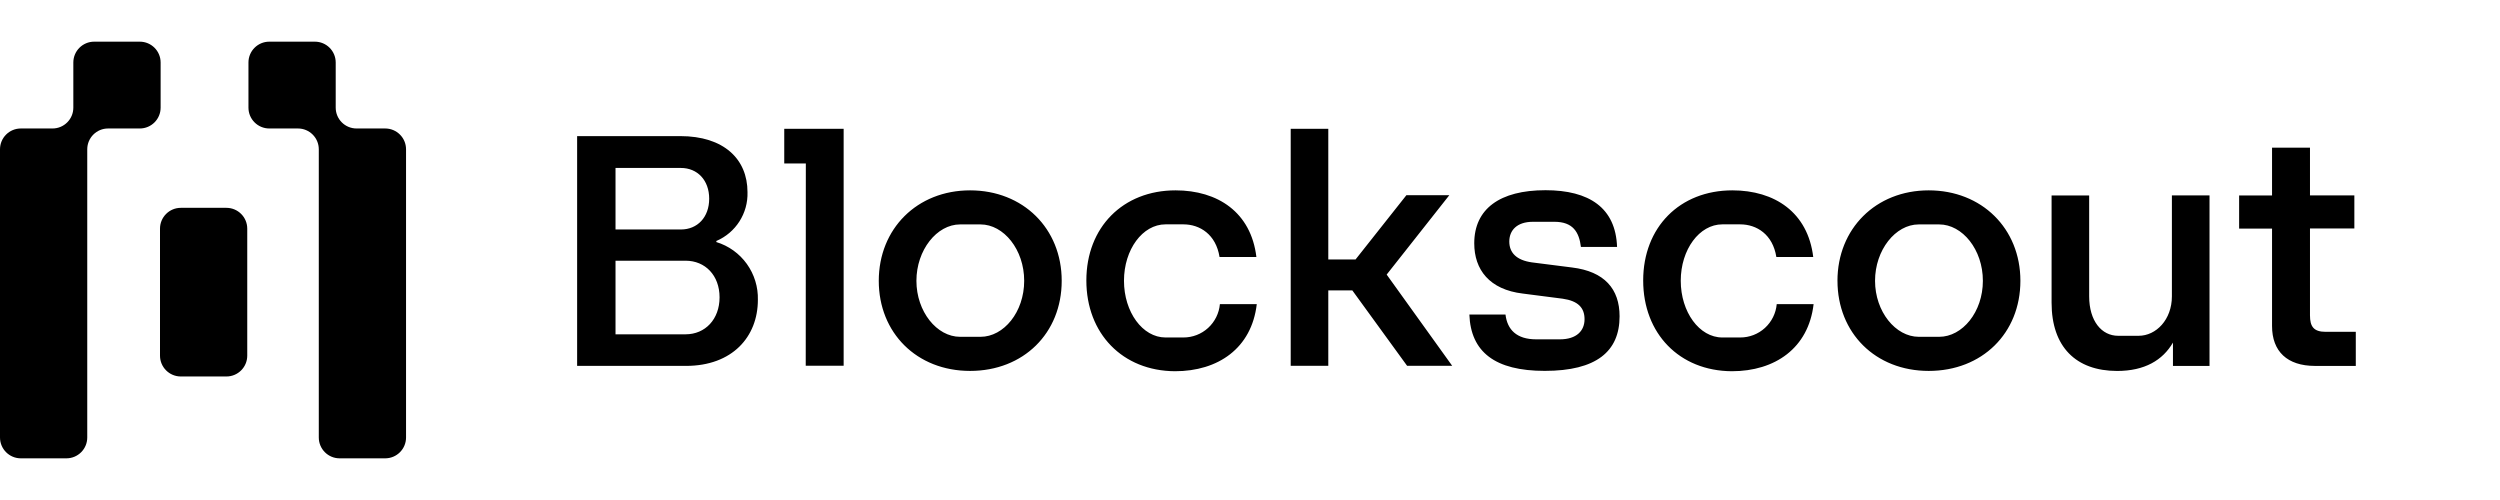
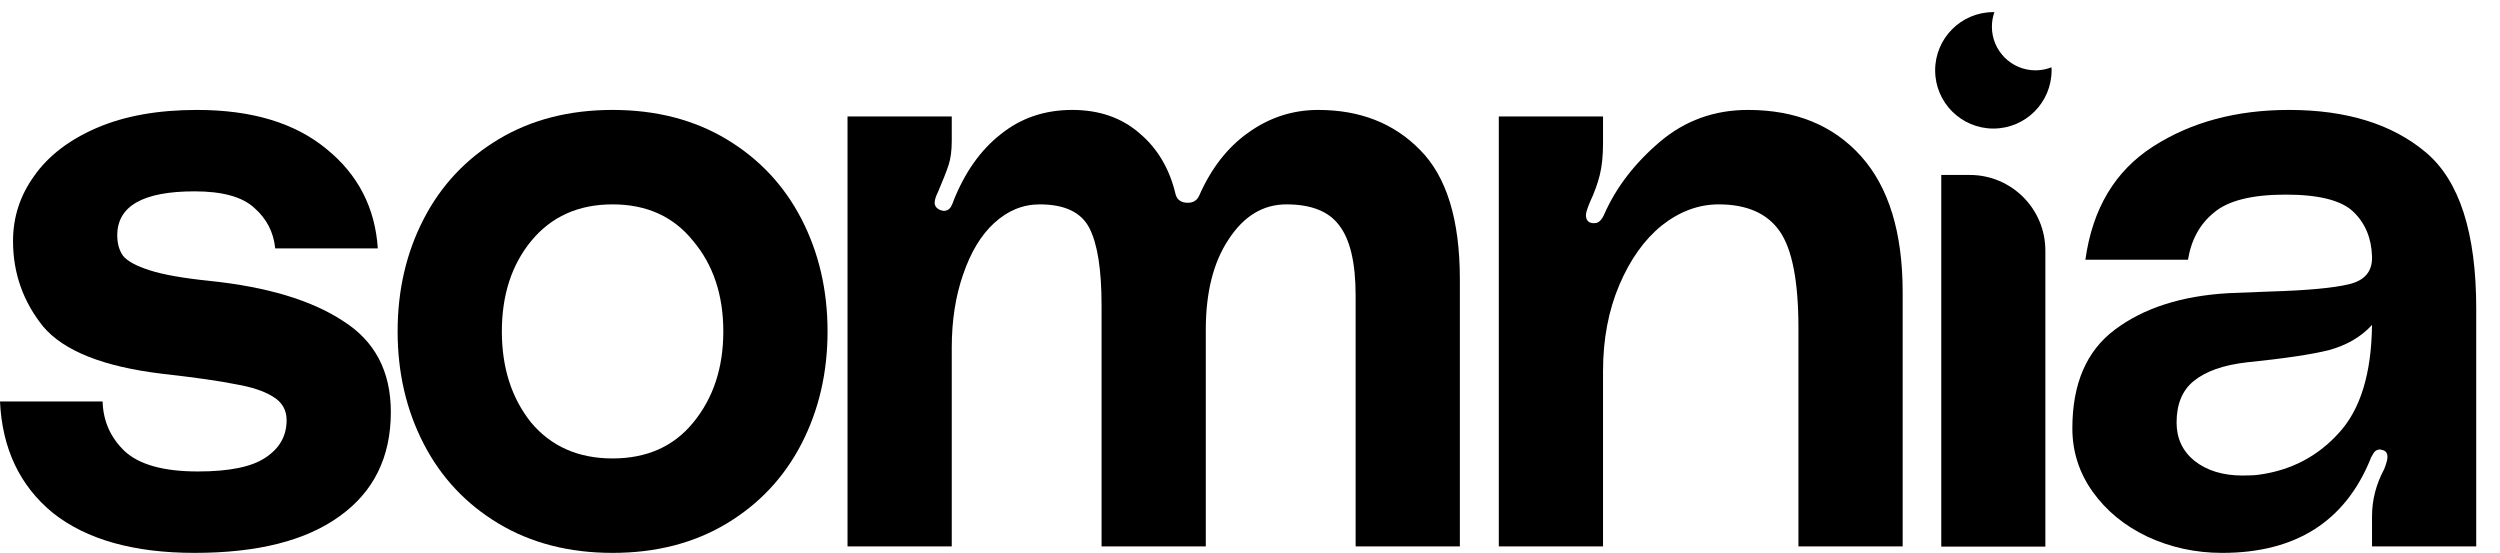
- <svg xmlns="http://www.w3.org/2000/svg" fill="none" viewBox="0 0 120 24">
-   <g fill="currentColor">
-     <path fill-rule="evenodd" d="M7.71 3a1 1 0 0 0-1-1H4.52a1 1 0 0 0-1 1v2.167a1 1 0 0 1-1 1H1a1 1 0 0 0-1 1V21a1 1 0 0 0 1 1h2.188a1 1 0 0 0 1-1V7.167a1 1 0 0 1 1-1H6.71a1 1 0 0 0 1-1zm8.404 0a1 1 0 0 0-1-1h-2.188a1 1 0 0 0-1 1v2.167a1 1 0 0 0 1 1h1.376a1 1 0 0 1 1 1V21a1 1 0 0 0 1 1h2.188a1 1 0 0 0 1-1V7.167a1 1 0 0 0-1-1h-1.376a1 1 0 0 1-1-1zm-4.246 7.976a1 1 0 0 0-1-1H8.68a1 1 0 0 0-1 1v6.095a1 1 0 0 0 1 1h2.188a1 1 0 0 0 1-1z" clip-rule="evenodd" />
-     <path d="M27.702 6.533h4.948c2.095 0 3.23 1.103 3.23 2.69a2.466 2.466 0 0 1-1.495 2.344v.052a2.81 2.81 0 0 1 1.463 1.049 2.83 2.83 0 0 1 .53 1.725c0 1.774-1.228 3.17-3.453 3.17h-5.223zm4.982 4.482c.79 0 1.357-.585 1.357-1.477 0-.89-.567-1.476-1.357-1.476h-3.139v2.953zm.223 5.032c.945 0 1.632-.724 1.632-1.775s-.687-1.758-1.632-1.758h-3.362v3.533zm5.773-8.202h-1.036V6.181h2.851v11.375h-1.82zm3.501 5.635c0-2.5 1.84-4.343 4.383-4.343s4.398 1.827 4.398 4.342c0 2.516-1.838 4.325-4.398 4.325s-4.383-1.826-4.383-4.325zm3.902 2.687h.982c1.117 0 2.096-1.189 2.096-2.688s-.982-2.707-2.096-2.707h-.982c-1.116 0-2.095 1.23-2.095 2.707s.979 2.688 2.095 2.688zm6.062-2.705c0-2.55 1.755-4.325 4.28-4.325 2.027 0 3.625 1.051 3.882 3.2h-1.769c-.172-1.085-.945-1.568-1.735-1.568h-.859c-1.1 0-1.993 1.206-1.993 2.708s.893 2.722 1.993 2.722h.859a1.75 1.75 0 0 0 1.187-.459 1.76 1.76 0 0 0 .565-1.143h1.77c-.246 2.12-1.856 3.222-3.927 3.222-2.518-.015-4.253-1.807-4.253-4.357zm9.809-7.281h1.804v6.274h1.308l2.44-3.084h2.06L66.56 13.18l3.144 4.377H67.54l-2.629-3.619h-1.153v3.619h-1.804zm8.575 8.918h1.735c.086.724.532 1.189 1.472 1.189h1.136c.808 0 1.186-.414 1.186-.965s-.31-.879-1.048-.985l-1.91-.246c-1.614-.19-2.336-1.154-2.336-2.412 0-1.654 1.227-2.55 3.419-2.55 2.098 0 3.37.844 3.436 2.722h-1.735c-.086-.706-.378-1.206-1.272-1.206H73.58c-.773 0-1.134.414-1.134.948s.344.896 1.083 1l1.926.245c1.563.19 2.285 1.034 2.285 2.344 0 1.688-1.117 2.619-3.59 2.619-2.393.002-3.554-.911-3.62-2.703zm8.344-1.637c0-2.55 1.752-4.325 4.28-4.325 2.027 0 3.624 1.051 3.882 3.2h-1.77c-.171-1.085-.944-1.568-1.735-1.568h-.858c-1.102 0-1.996 1.206-1.996 2.708s.894 2.722 1.996 2.722h.858a1.75 1.75 0 0 0 1.188-.459 1.76 1.76 0 0 0 .565-1.143h1.77c-.246 2.12-1.856 3.222-3.927 3.222-2.516-.015-4.253-1.807-4.253-4.357zm9.325.018c0-2.5 1.838-4.343 4.38-4.343 2.543 0 4.401 1.827 4.401 4.342 0 2.516-1.838 4.325-4.4 4.325s-4.38-1.826-4.38-4.325zm3.9 2.687h.982c1.116 0 2.098-1.189 2.098-2.688s-.982-2.707-2.098-2.707h-.982c-1.117 0-2.096 1.23-2.096 2.707s.984 2.688 2.1 2.688zm6.378-1.637V9.381h1.804v4.842c0 1.189.601 1.895 1.391 1.895h.982c.842 0 1.598-.775 1.598-1.895V9.38h1.806v8.184h-1.755v-1.12c-.491.845-1.357 1.362-2.68 1.362-1.978-.003-3.146-1.157-3.146-3.277zm10.582 1.12v-4.677h-1.58V9.381h1.58V7.087h1.821V9.38h2.13v1.585h-2.13v4.17c0 .534.172.793.756.793h1.443v1.636h-1.963c-1.321-.002-2.057-.691-2.057-1.915z" />
-   </g>
+ <svg xmlns="http://www.w3.org/2000/svg" width="104" height="23" viewBox="0 0 104 23" fill="none">
+   <path d="M80.757 7.278H81.942C83.679 7.278 85.087 8.686 85.087 10.423V22.738H80.757V7.278Z" fill="currentColor" />
+   <path d="M4.268 16.7C4.291 17.513 4.595 18.201 5.183 18.766C5.792 19.33 6.808 19.613 8.231 19.613C9.541 19.613 10.478 19.421 11.043 19.037C11.63 18.653 11.923 18.134 11.923 17.479C11.923 17.05 11.731 16.722 11.347 16.496C10.986 16.271 10.478 16.101 9.823 15.988C9.168 15.853 8.141 15.706 6.741 15.548C4.302 15.254 2.653 14.6 1.795 13.583C0.96 12.545 0.542 11.359 0.542 10.027C0.542 9.033 0.836 8.13 1.423 7.317C2.01 6.481 2.879 5.815 4.031 5.318C5.183 4.822 6.571 4.573 8.197 4.573C10.478 4.573 12.273 5.115 13.583 6.199C14.893 7.26 15.604 8.638 15.717 10.332H11.449C11.381 9.654 11.088 9.09 10.568 8.638C10.072 8.186 9.247 7.96 8.096 7.96C5.95 7.96 4.878 8.57 4.878 9.79C4.878 10.128 4.957 10.411 5.115 10.636C5.295 10.862 5.668 11.066 6.233 11.246C6.797 11.427 7.633 11.574 8.739 11.687C11.11 11.935 12.951 12.488 14.261 13.346C15.593 14.182 16.259 15.446 16.259 17.14C16.259 19.014 15.548 20.459 14.125 21.476C12.725 22.492 10.715 23 8.096 23C5.566 23 3.602 22.447 2.202 21.34C0.824 20.211 0.09 18.664 0 16.7H4.268Z" fill="currentColor" />
+   <path d="M25.483 4.573C27.29 4.573 28.87 4.98 30.225 5.793C31.58 6.606 32.619 7.712 33.342 9.112C34.064 10.512 34.426 12.07 34.426 13.787C34.426 15.503 34.064 17.061 33.342 18.461C32.619 19.861 31.58 20.968 30.225 21.781C28.87 22.593 27.29 23 25.483 23C23.677 23 22.096 22.593 20.741 21.781C19.386 20.968 18.347 19.861 17.625 18.461C16.902 17.061 16.541 15.503 16.541 13.787C16.541 12.07 16.902 10.512 17.625 9.112C18.347 7.712 19.386 6.606 20.741 5.793C22.096 4.98 23.677 4.573 25.483 4.573ZM25.483 19.071C26.906 19.071 28.024 18.574 28.837 17.58C29.672 16.564 30.09 15.3 30.09 13.787C30.09 12.274 29.672 11.02 28.837 10.027C28.024 9.011 26.906 8.502 25.483 8.502C24.061 8.502 22.931 9.011 22.096 10.027C21.283 11.02 20.877 12.274 20.877 13.787C20.877 15.3 21.283 16.564 22.096 17.58C22.931 18.574 24.061 19.071 25.483 19.071Z" fill="currentColor" />
+   <path d="M54.836 4.573C56.574 4.573 57.986 5.126 59.07 6.233C60.176 7.339 60.73 9.135 60.73 11.619V22.729H56.394V12.296C56.394 10.941 56.168 9.97 55.716 9.383C55.287 8.796 54.553 8.502 53.515 8.502C52.544 8.502 51.742 8.988 51.11 9.959C50.477 10.907 50.161 12.161 50.161 13.719V22.729H45.825V12.703C45.825 11.212 45.656 10.14 45.317 9.485C44.979 8.83 44.29 8.502 43.251 8.502C42.551 8.502 41.919 8.762 41.354 9.282C40.812 9.778 40.383 10.49 40.067 11.415C39.751 12.319 39.593 13.335 39.593 14.464V22.729H35.257V4.844H39.593V5.86C39.593 6.267 39.548 6.606 39.457 6.877C39.367 7.148 39.22 7.52 39.017 7.994C38.927 8.175 38.882 8.322 38.882 8.435C38.882 8.57 38.961 8.672 39.119 8.74L39.254 8.773C39.39 8.773 39.491 8.717 39.559 8.604C39.627 8.469 39.661 8.39 39.661 8.367C40.135 7.17 40.79 6.244 41.625 5.589C42.461 4.912 43.454 4.573 44.606 4.573C45.735 4.573 46.672 4.901 47.417 5.555C48.163 6.188 48.66 7.035 48.908 8.096C48.976 8.322 49.145 8.435 49.416 8.435C49.642 8.435 49.8 8.333 49.89 8.13C50.387 7.001 51.065 6.131 51.923 5.522C52.803 4.889 53.774 4.573 54.836 4.573Z" fill="currentColor" />
+   <path d="M72.715 4.573C74.702 4.573 76.272 5.217 77.424 6.504C78.575 7.791 79.151 9.677 79.151 12.161V22.729H74.815V13.651C74.815 11.709 74.556 10.365 74.036 9.62C73.517 8.875 72.67 8.502 71.496 8.502C70.66 8.502 69.87 8.796 69.125 9.383C68.402 9.97 67.815 10.794 67.363 11.856C66.912 12.917 66.686 14.114 66.686 15.446V22.729H62.35V4.844H66.686V5.962C66.686 6.481 66.641 6.922 66.55 7.283C66.46 7.644 66.325 8.017 66.144 8.401C66.031 8.672 65.975 8.852 65.975 8.943C65.975 9.146 66.065 9.259 66.246 9.282H66.347C66.505 9.282 66.641 9.146 66.754 8.875C67.25 7.769 68.018 6.775 69.057 5.894C70.096 5.014 71.315 4.573 72.715 4.573Z" fill="currentColor" />
+   <path d="M86.21 17.817C86.21 15.966 86.797 14.6 87.972 13.719C89.169 12.816 90.749 12.307 92.714 12.195L94.441 12.127C95.977 12.082 97.072 11.98 97.727 11.822C98.382 11.664 98.698 11.28 98.676 10.67C98.653 9.903 98.393 9.282 97.897 8.807C97.4 8.333 96.463 8.096 95.085 8.096C93.685 8.096 92.691 8.344 92.104 8.841C91.517 9.315 91.156 9.97 91.02 10.806H86.752C87.046 8.683 87.983 7.114 89.564 6.097C91.144 5.081 93.03 4.573 95.221 4.573C97.614 4.573 99.511 5.16 100.911 6.335C102.311 7.509 103.011 9.677 103.011 12.838V22.729H98.676V21.476C98.676 20.798 98.845 20.143 99.184 19.511C99.274 19.285 99.319 19.116 99.319 19.003C99.319 18.867 99.263 18.777 99.15 18.732L99.014 18.698C98.879 18.698 98.777 18.766 98.709 18.901C98.642 19.014 98.608 19.082 98.608 19.105C97.546 21.701 95.492 23 92.443 23C91.336 23 90.298 22.774 89.327 22.323C88.378 21.871 87.622 21.25 87.057 20.459C86.493 19.669 86.21 18.788 86.21 17.817ZM98.676 13.516C98.224 14.012 97.626 14.362 96.88 14.566C96.158 14.746 95.017 14.916 93.459 15.074C92.488 15.187 91.754 15.446 91.257 15.853C90.783 16.237 90.546 16.813 90.546 17.58C90.546 18.235 90.794 18.766 91.291 19.172C91.811 19.579 92.477 19.782 93.29 19.782C93.583 19.782 93.809 19.771 93.967 19.748C95.3 19.568 96.406 18.992 97.287 18.021C98.19 17.05 98.653 15.548 98.676 13.516Z" fill="currentColor" />
+   <path d="M85.343 2.8C85.137 2.881 84.913 2.926 84.678 2.926C83.676 2.926 82.863 2.114 82.863 1.111C82.863 0.899 82.9 0.694 82.967 0.505C82.953 0.504 82.939 0.504 82.924 0.504C81.587 0.504 80.502 1.589 80.502 2.926C80.502 4.264 81.587 5.348 82.924 5.348C84.262 5.348 85.346 4.264 85.346 2.926C85.346 2.884 85.345 2.842 85.343 2.8Z" fill="currentColor" />
</svg>
